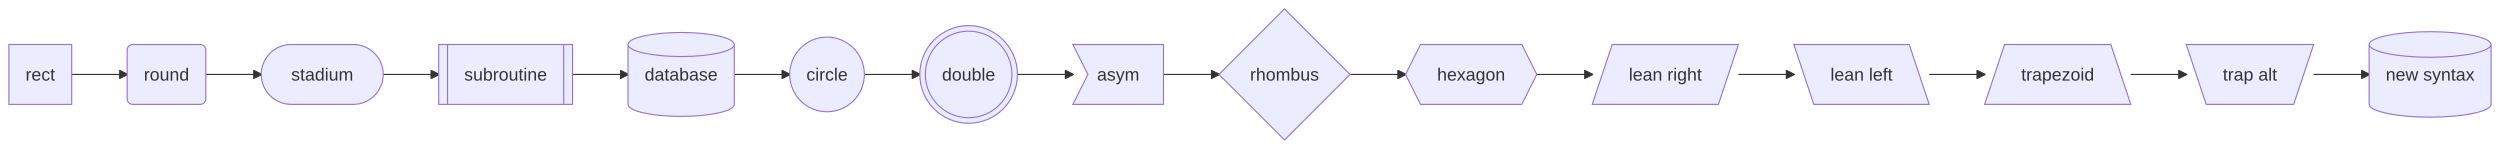
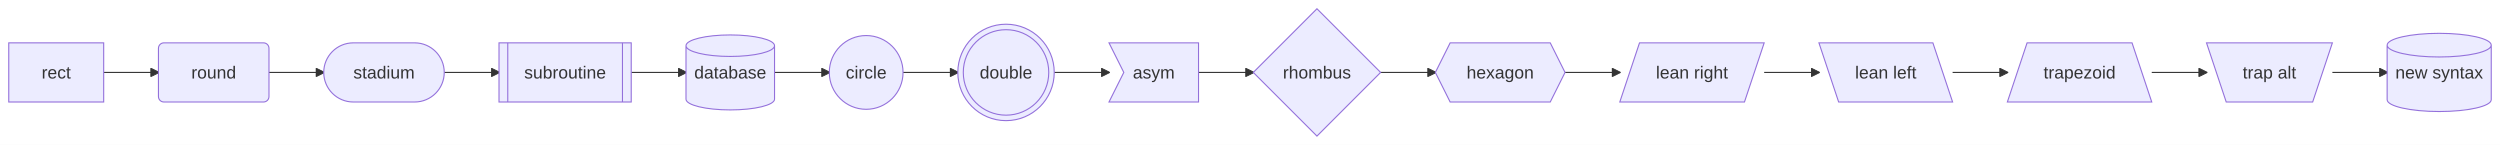
- <svg xmlns="http://www.w3.org/2000/svg" id="mermaid" class="flowchart" width="2254.42" height="134.24" viewBox="-8 -67.12 2254.42 134.24" role="graphics-document document" aria-roledescription="flowchart-v2">
+ <svg xmlns="http://www.w3.org/2000/svg" id="mermaid" class="flowchart" width="2282.63" height="132.25" viewBox="-8 -66.13 2282.63 132.25" role="graphics-document document" aria-roledescription="flowchart-v2">
  <style>#mermaid{font-family:"trebuchet ms",verdana,arial,sans-serif;font-size:16px;fill:#333;}#mermaid .node rect,#mermaid .node circle,#mermaid .node ellipse,#mermaid .node polygon,#mermaid .node path{fill:#ECECFF;stroke:#9370DB;stroke-width:1px;}#mermaid .flowchart-link{stroke:#333333;fill:none;stroke-width:1px;}#mermaid .thick{stroke-width:3.5px;}#mermaid .dotted{stroke-dasharray:3;}#mermaid .edgeLabel rect{fill:rgba(232,232,232,0.8);stroke:none;}#mermaid .cluster rect{fill:#ffffde;stroke:#aaaa33;stroke-width:1px;}#mermaid .marker{fill:#333333;stroke:#333333;}#mermaid text{fill:#333;text-anchor:middle;dominant-baseline:central;}#mermaid .title{font-size:18px;}</style>
  <defs>
    <marker id="mm-arrow-end" class="marker" viewBox="0 0 10 10" refX="9" refY="5" markerUnits="userSpaceOnUse" markerWidth="8" markerHeight="8" orient="auto">
      <path d="M 0 0 L 10 5 L 0 10 z" class="marker" />
    </marker>
    <marker id="mm-arrow-start" class="marker" viewBox="0 0 10 10" refX="1" refY="5" markerUnits="userSpaceOnUse" markerWidth="8" markerHeight="8" orient="auto">
      <path d="M 10 0 L 0 5 L 10 10 z" class="marker" />
    </marker>
    <marker id="mm-circle-end" class="marker" viewBox="0 0 10 10" refX="9" refY="5" markerUnits="userSpaceOnUse" markerWidth="10" markerHeight="10" orient="auto">
      <circle cx="5" cy="5" r="4" class="marker" />
    </marker>
    <marker id="mm-circle-start" class="marker" viewBox="0 0 10 10" refX="1" refY="5" markerUnits="userSpaceOnUse" markerWidth="10" markerHeight="10" orient="auto">
      <circle cx="5" cy="5" r="4" class="marker" />
    </marker>
    <marker id="mm-cross-end" class="marker" viewBox="0 0 11 11" refX="10" refY="5.5" markerUnits="userSpaceOnUse" markerWidth="11" markerHeight="11" orient="auto">
      <path d="M 1 1 L 10 10 M 10 1 L 1 10" class="marker" style="stroke-width:2px" />
    </marker>
    <marker id="mm-cross-start" class="marker" viewBox="0 0 11 11" refX="1" refY="5.5" markerUnits="userSpaceOnUse" markerWidth="11" markerHeight="11" orient="auto">
      <path d="M 1 1 L 10 10 M 10 1 L 1 10" class="marker" style="stroke-width:2px" />
    </marker>
  </defs>
-   <rect x="-8" y="-67.12" width="2254.42" height="134.24" fill="white" />
+   <rect x="-8" y="-66.13" width="2282.63" height="132.25" fill="white" />
  <g class="root">
    <g class="clusters" />
    <g class="edgePaths">
-       <path id="L_a_b_0" class="flowchart-link" d="M56.67,0L106.67,0" marker-end="url(#mm-arrow-end)" />
-       <path id="L_b_c_1" class="flowchart-link" d="M177.58,0L227.58,0" marker-end="url(#mm-arrow-end)" />
-       <path id="L_c_d_2" class="flowchart-link" d="M337.6,0L387.6,0" marker-end="url(#mm-arrow-end)" />
-       <path id="L_d_e_3" class="flowchart-link" d="M508.3,0L558.3,0" marker-end="url(#mm-arrow-end)" />
-       <path id="L_e_f_4" class="flowchart-link" d="M654.13,0L704.13,0" marker-end="url(#mm-arrow-end)" />
-       <path id="L_f_g_5" class="flowchart-link" d="M771.46,0L821.46,0" marker-end="url(#mm-arrow-end)" />
-       <path id="L_g_h_6" class="flowchart-link" d="M909.49,0L959.49,0" marker-end="url(#mm-arrow-end)" />
-       <path id="L_h_i_7" class="flowchart-link" d="M1041.21,0L1091.21,0" marker-end="url(#mm-arrow-end)" />
-       <path id="L_i_j_8" class="flowchart-link" d="M1209.45,0L1259.45,0" marker-end="url(#mm-arrow-end)" />
-       <path id="L_j_k_9" class="flowchart-link" d="M1377.83,0L1427.83,0" marker-end="url(#mm-arrow-end)" />
-       <path id="L_k_l_10" class="flowchart-link" d="M1559.64,0L1609.64,0" marker-end="url(#mm-arrow-end)" />
-       <path id="L_l_m_11" class="flowchart-link" d="M1731.67,0L1781.67,0" marker-end="url(#mm-arrow-end)" />
-       <path id="L_m_n_12" class="flowchart-link" d="M1913.48,0L1963.48,0" marker-end="url(#mm-arrow-end)" />
-       <path id="L_n_o_13" class="flowchart-link" d="M2078.39,0L2128.39,0" marker-end="url(#mm-arrow-end)" />
+       <path id="L_a_b_0" class="flowchart-link" d="M86.67,0L136.67,0" marker-end="url(#mm-arrow-end)" />
+       <path id="L_b_c_1" class="flowchart-link" d="M237.59,0L287.59,0" marker-end="url(#mm-arrow-end)" />
+       <path id="L_c_d_2" class="flowchart-link" d="M397.63,0L447.63,0" marker-end="url(#mm-arrow-end)" />
+       <path id="L_d_e_3" class="flowchart-link" d="M568.34,0L618.34,0" marker-end="url(#mm-arrow-end)" />
+       <path id="L_e_f_4" class="flowchart-link" d="M699.19,0L749.19,0" marker-end="url(#mm-arrow-end)" />
+       <path id="L_f_g_5" class="flowchart-link" d="M816.53,0L866.53,0" marker-end="url(#mm-arrow-end)" />
+       <path id="L_g_h_6" class="flowchart-link" d="M954.58,0L1004.58,0" marker-end="url(#mm-arrow-end)" />
+       <path id="L_h_i_7" class="flowchart-link" d="M1086.31,0L1136.31,0" marker-end="url(#mm-arrow-end)" />
+       <path id="L_i_j_8" class="flowchart-link" d="M1252.56,0L1302.56,0" marker-end="url(#mm-arrow-end)" />
+       <path id="L_j_k_9" class="flowchart-link" d="M1420.95,0L1470.95,0" marker-end="url(#mm-arrow-end)" />
+       <path id="L_k_l_10" class="flowchart-link" d="M1602.78,0L1652.78,0" marker-end="url(#mm-arrow-end)" />
+       <path id="L_l_m_11" class="flowchart-link" d="M1774.83,0L1824.83,0" marker-end="url(#mm-arrow-end)" />
+       <path id="L_m_n_12" class="flowchart-link" d="M1956.66,0L2006.66,0" marker-end="url(#mm-arrow-end)" />
+       <path id="L_n_o_13" class="flowchart-link" d="M2121.58,0L2171.58,0" marker-end="url(#mm-arrow-end)" />
    </g>
    <g class="edgeLabels" />
    <g class="nodes">
-       <g class="node default" id="flowchart-a-0" transform="translate(28.34,0)">
-         <rect x="-28.34" y="-27" width="56.67" height="54" />
+       <g class="node default" id="flowchart-a-0" transform="translate(43.34,0)">
+         <rect x="-43.34" y="-27" width="86.67" height="54" />
        <text class="nodeLabel" x="0" y="0">rect</text>
      </g>
-       <g class="node default" id="flowchart-b-1" transform="translate(142.13,0)">
-         <rect x="-35.46" y="-27" width="70.91" height="54" rx="5" ry="5" />
+       <g class="node default" id="flowchart-b-1" transform="translate(187.13,0)">
+         <rect x="-50.46" y="-27" width="100.92" height="54" rx="5" ry="5" />
        <text class="nodeLabel" x="0" y="0">round</text>
      </g>
-       <g class="node default" id="flowchart-c-2" transform="translate(282.59,0)">
-         <rect x="-55.01" y="-27" width="110.02" height="54" rx="27" ry="27" />
+       <g class="node default" id="flowchart-c-2" transform="translate(342.61,0)">
+         <rect x="-55.02" y="-27" width="110.03" height="54" rx="27" ry="27" />
        <text class="nodeLabel" x="0" y="0">stadium</text>
      </g>
-       <g class="node default" id="flowchart-d-3" transform="translate(447.95,0)">
-         <rect x="-60.35" y="-27" width="120.7" height="54" />
-         <path d="M-52.35,-27V27" />
-         <path d="M52.35,-27V27" />
+       <g class="node default" id="flowchart-d-3" transform="translate(507.98,0)">
+         <rect x="-60.36" y="-27" width="120.72" height="54" />
+         <path d="M-52.36,-27V27" />
+         <path d="M52.36,-27V27" />
        <text class="nodeLabel" x="0" y="0">subroutine</text>
      </g>
-       <g class="node default" id="flowchart-e-4" transform="translate(606.22,0)">
-         <path d="M-47.91,-27a47.91,10.85 0 0 0 95.82,0a47.91,10.85 0 0 0 -95.82,0l0,54a47.91,10.85 0 0 0 95.82,0l0,-54" />
+       <g class="node default" id="flowchart-e-4" transform="translate(658.77,0)">
+         <path d="M-40.42,-24.41a40.42,9.82 0 0 0 80.84,0a40.42,9.82 0 0 0 -80.84,0l0,48.82a40.42,9.82 0 0 0 80.84,0l0,-48.82" />
        <text class="nodeLabel" x="0" y="0">database</text>
      </g>
-       <g class="node default" id="flowchart-f-5" transform="translate(737.79,0)">
-         <circle r="33.66" />
+       <g class="node default" id="flowchart-f-5" transform="translate(782.86,0)">
+         <circle r="33.67" />
        <text class="nodeLabel" x="0" y="0">circle</text>
      </g>
-       <g class="node default" id="flowchart-g-6" transform="translate(865.47,0)">
+       <g class="node default" id="flowchart-g-6" transform="translate(910.55,0)">
        <circle r="44.02" />
        <circle r="39.02" />
        <text class="nodeLabel" x="0" y="0">double</text>
      </g>
-       <g class="node default" id="flowchart-h-7" transform="translate(1000.35,0)">
-         <polygon points="-40.86,-27 40.86,-27 40.86,27 -40.86,27 -27.36,0" />
+       <g class="node default" id="flowchart-h-7" transform="translate(1045.45,0)">
+         <polygon points="-40.87,-27 40.87,-27 40.87,27 -40.87,27 -27.37,0" />
        <text class="nodeLabel" x="0" y="0">asym</text>
      </g>
-       <g class="node default" id="flowchart-i-8" transform="translate(1150.33,0)">
-         <polygon points="0,-59.12 59.12,0 0,59.12 -59.12,0" />
+       <g class="node default" id="flowchart-i-8" transform="translate(1194.44,0)">
+         <polygon points="0,-58.13 58.13,0 0,58.13 -58.13,0" />
        <text class="nodeLabel" x="0" y="0">rhombus</text>
      </g>
-       <g class="node default" id="flowchart-j-9" transform="translate(1318.64,0)">
-         <polygon points="-45.69,-27 45.69,-27 59.19,0 45.69,27 -45.69,27 -59.19,0" />
+       <g class="node default" id="flowchart-j-9" transform="translate(1361.76,0)">
+         <polygon points="-45.7,-27 45.7,-27 59.2,0 45.7,27 -45.7,27 -59.2,0" />
        <text class="nodeLabel" x="0" y="0">hexagon</text>
      </g>
-       <g class="node default" id="flowchart-k-10" transform="translate(1493.73,0)">
-         <polygon points="-47.9,-27 65.9,-27 47.9,27 -65.9,27" />
+       <g class="node default" id="flowchart-k-10" transform="translate(1536.87,0)">
+         <polygon points="-47.91,-27 65.91,-27 47.91,27 -65.91,27" />
        <text class="nodeLabel" x="0" y="0">lean right</text>
      </g>
-       <g class="node default" id="flowchart-l-11" transform="translate(1670.65,0)">
+       <g class="node default" id="flowchart-l-11" transform="translate(1713.8,0)">
        <polygon points="-61.02,-27 43.02,-27 61.02,27 -43.02,27" />
        <text class="nodeLabel" x="0" y="0">lean left</text>
      </g>
-       <g class="node default" id="flowchart-m-12" transform="translate(1847.57,0)">
-         <polygon points="-47.9,-27 47.9,-27 65.9,27 -65.9,27" />
+       <g class="node default" id="flowchart-m-12" transform="translate(1890.74,0)">
+         <polygon points="-47.91,-27 47.91,-27 65.91,27 -65.91,27" />
        <text class="nodeLabel" x="0" y="0">trapezoid</text>
      </g>
-       <g class="node default" id="flowchart-n-13" transform="translate(2020.93,0)">
+       <g class="node default" id="flowchart-n-13" transform="translate(2064.12,0)">
        <polygon points="-57.46,-27 57.46,-27 39.46,27 -39.46,27" />
        <text class="nodeLabel" x="0" y="0">trap alt</text>
      </g>
-       <g class="node default" id="flowchart-o-14" transform="translate(2183.4,0)">
-         <path d="M-55.02,-27a55.02,11.7 0 0 0 110.03,0a55.02,11.7 0 0 0 -110.03,0l0,54a55.02,11.7 0 0 0 110.03,0l0,-54" />
+       <g class="node default" id="flowchart-o-14" transform="translate(2219.1,0)">
+         <path d="M-47.52,-24.9a47.52,10.8 0 0 0 95.05,0a47.52,10.8 0 0 0 -95.05,0l0,49.8a47.52,10.8 0 0 0 95.05,0l0,-49.8" />
        <text class="nodeLabel" x="0" y="0">new syntax</text>
      </g>
    </g>
  </g>
</svg>
